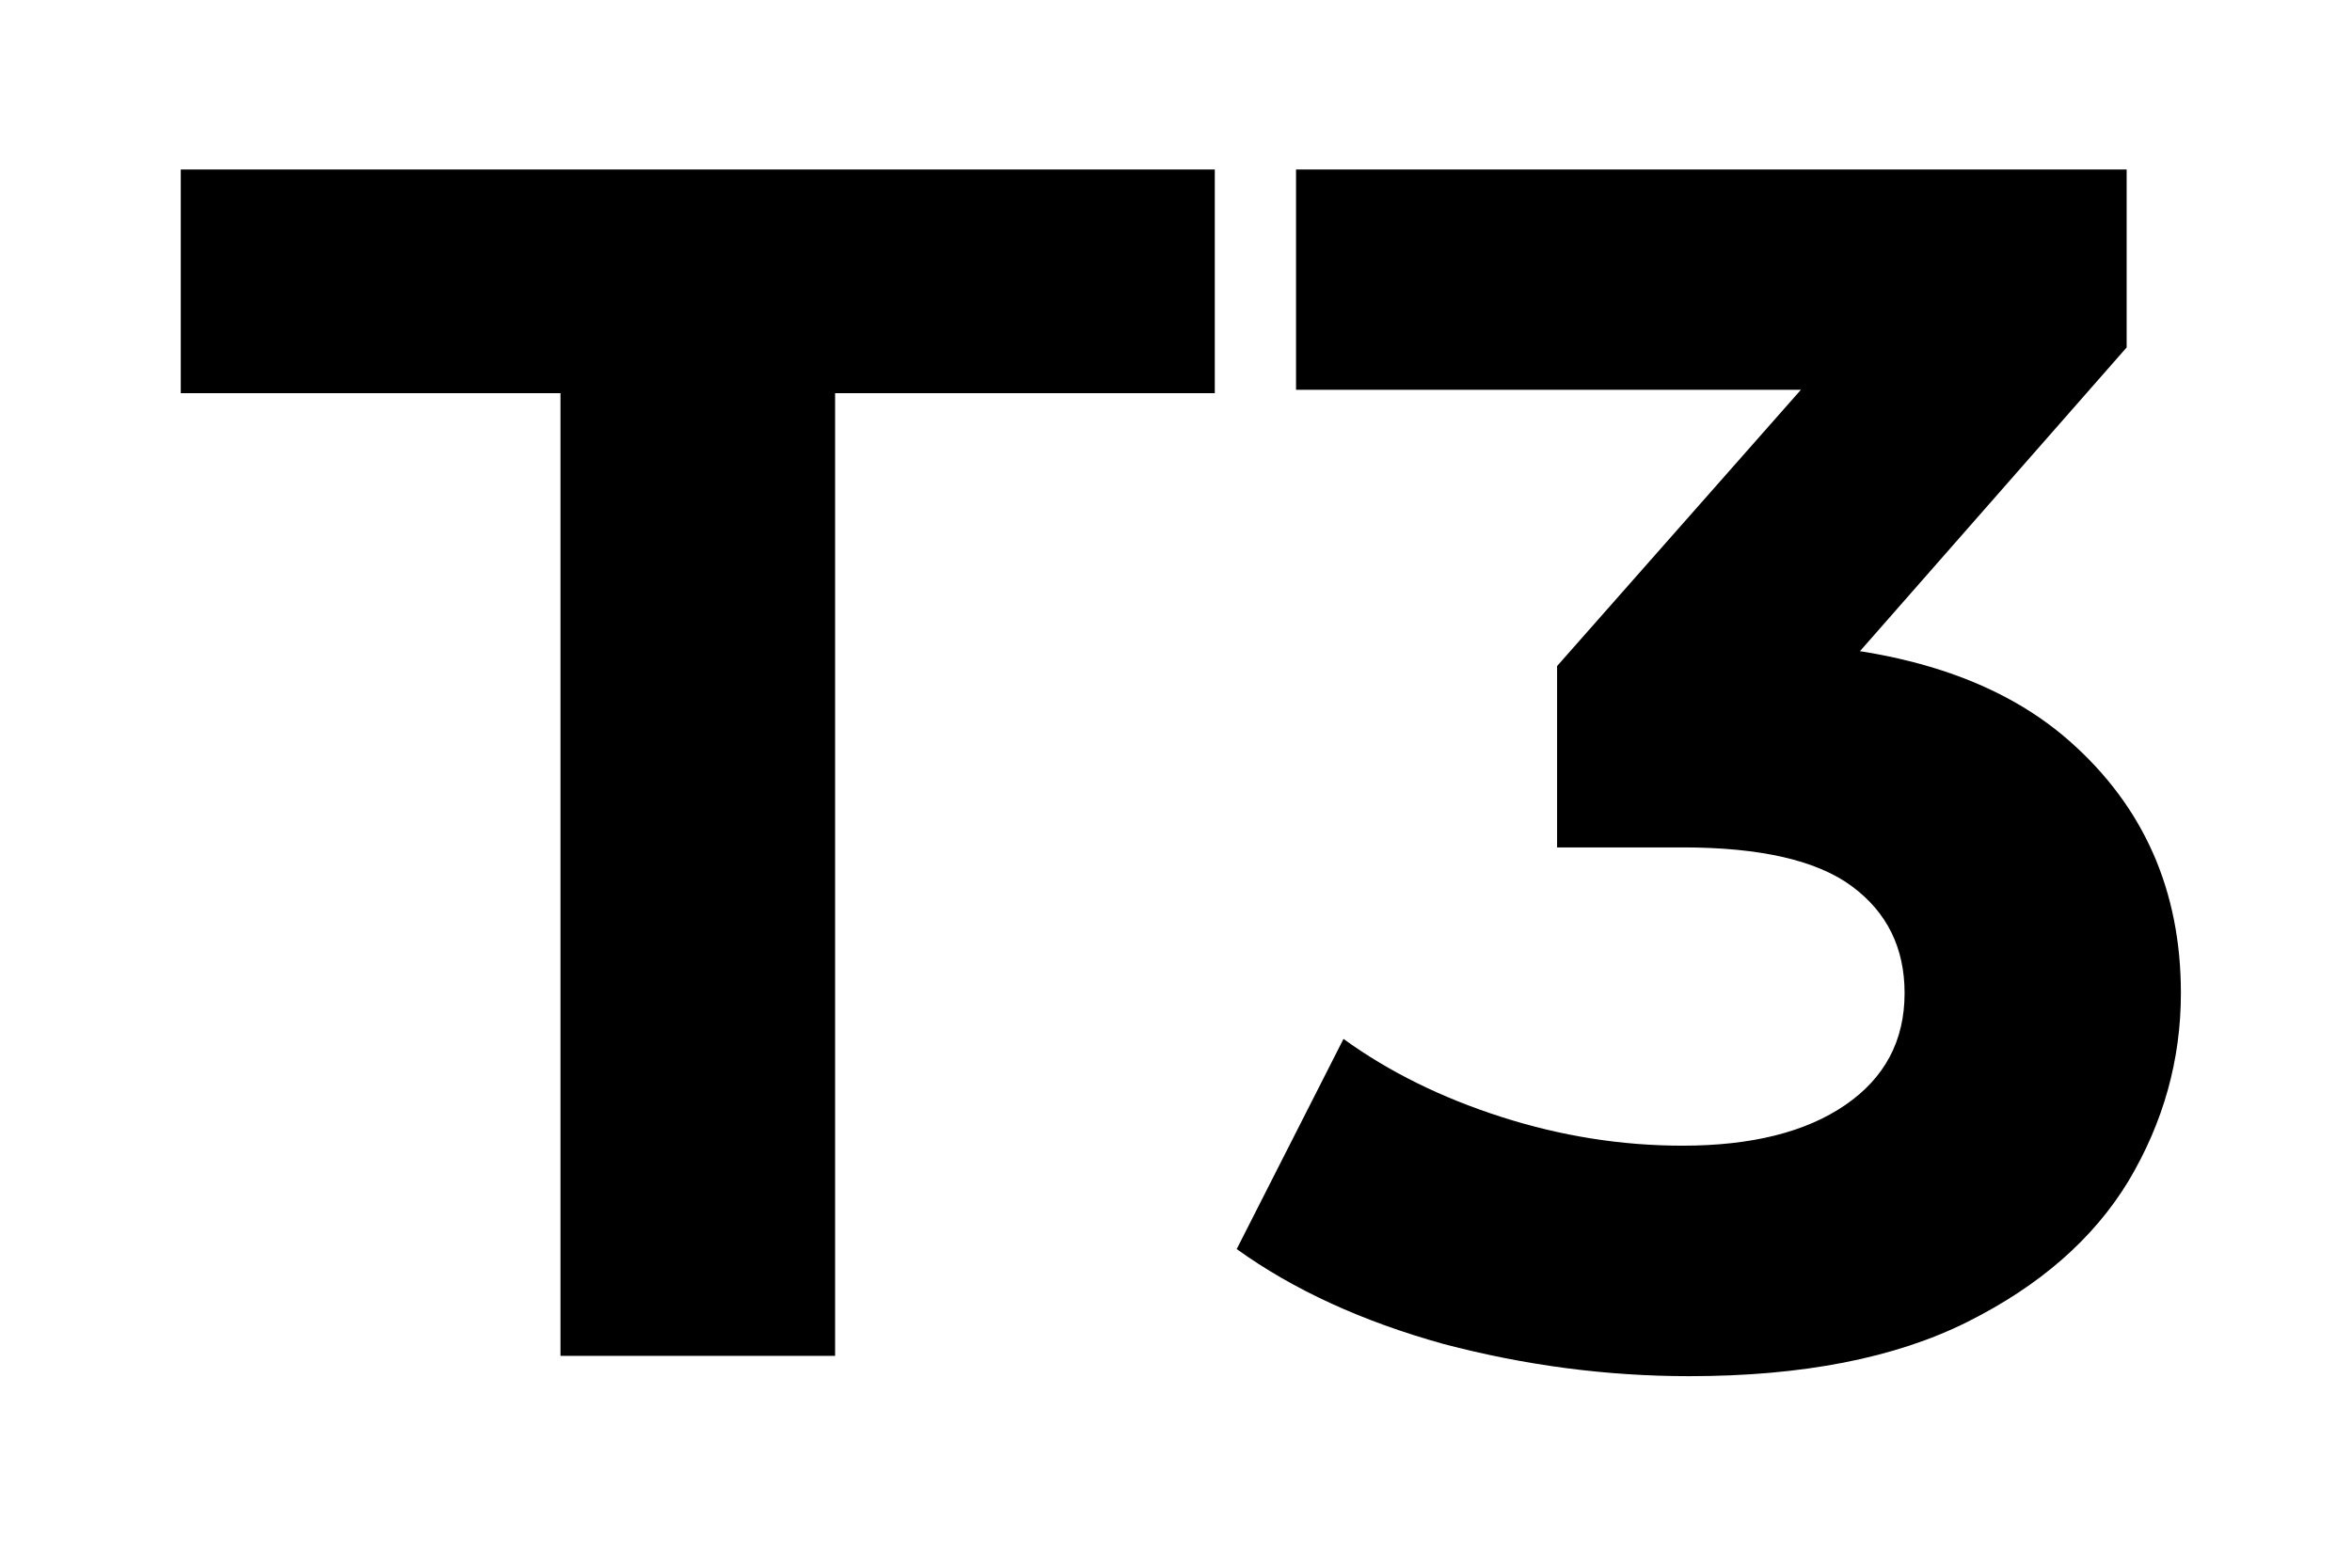
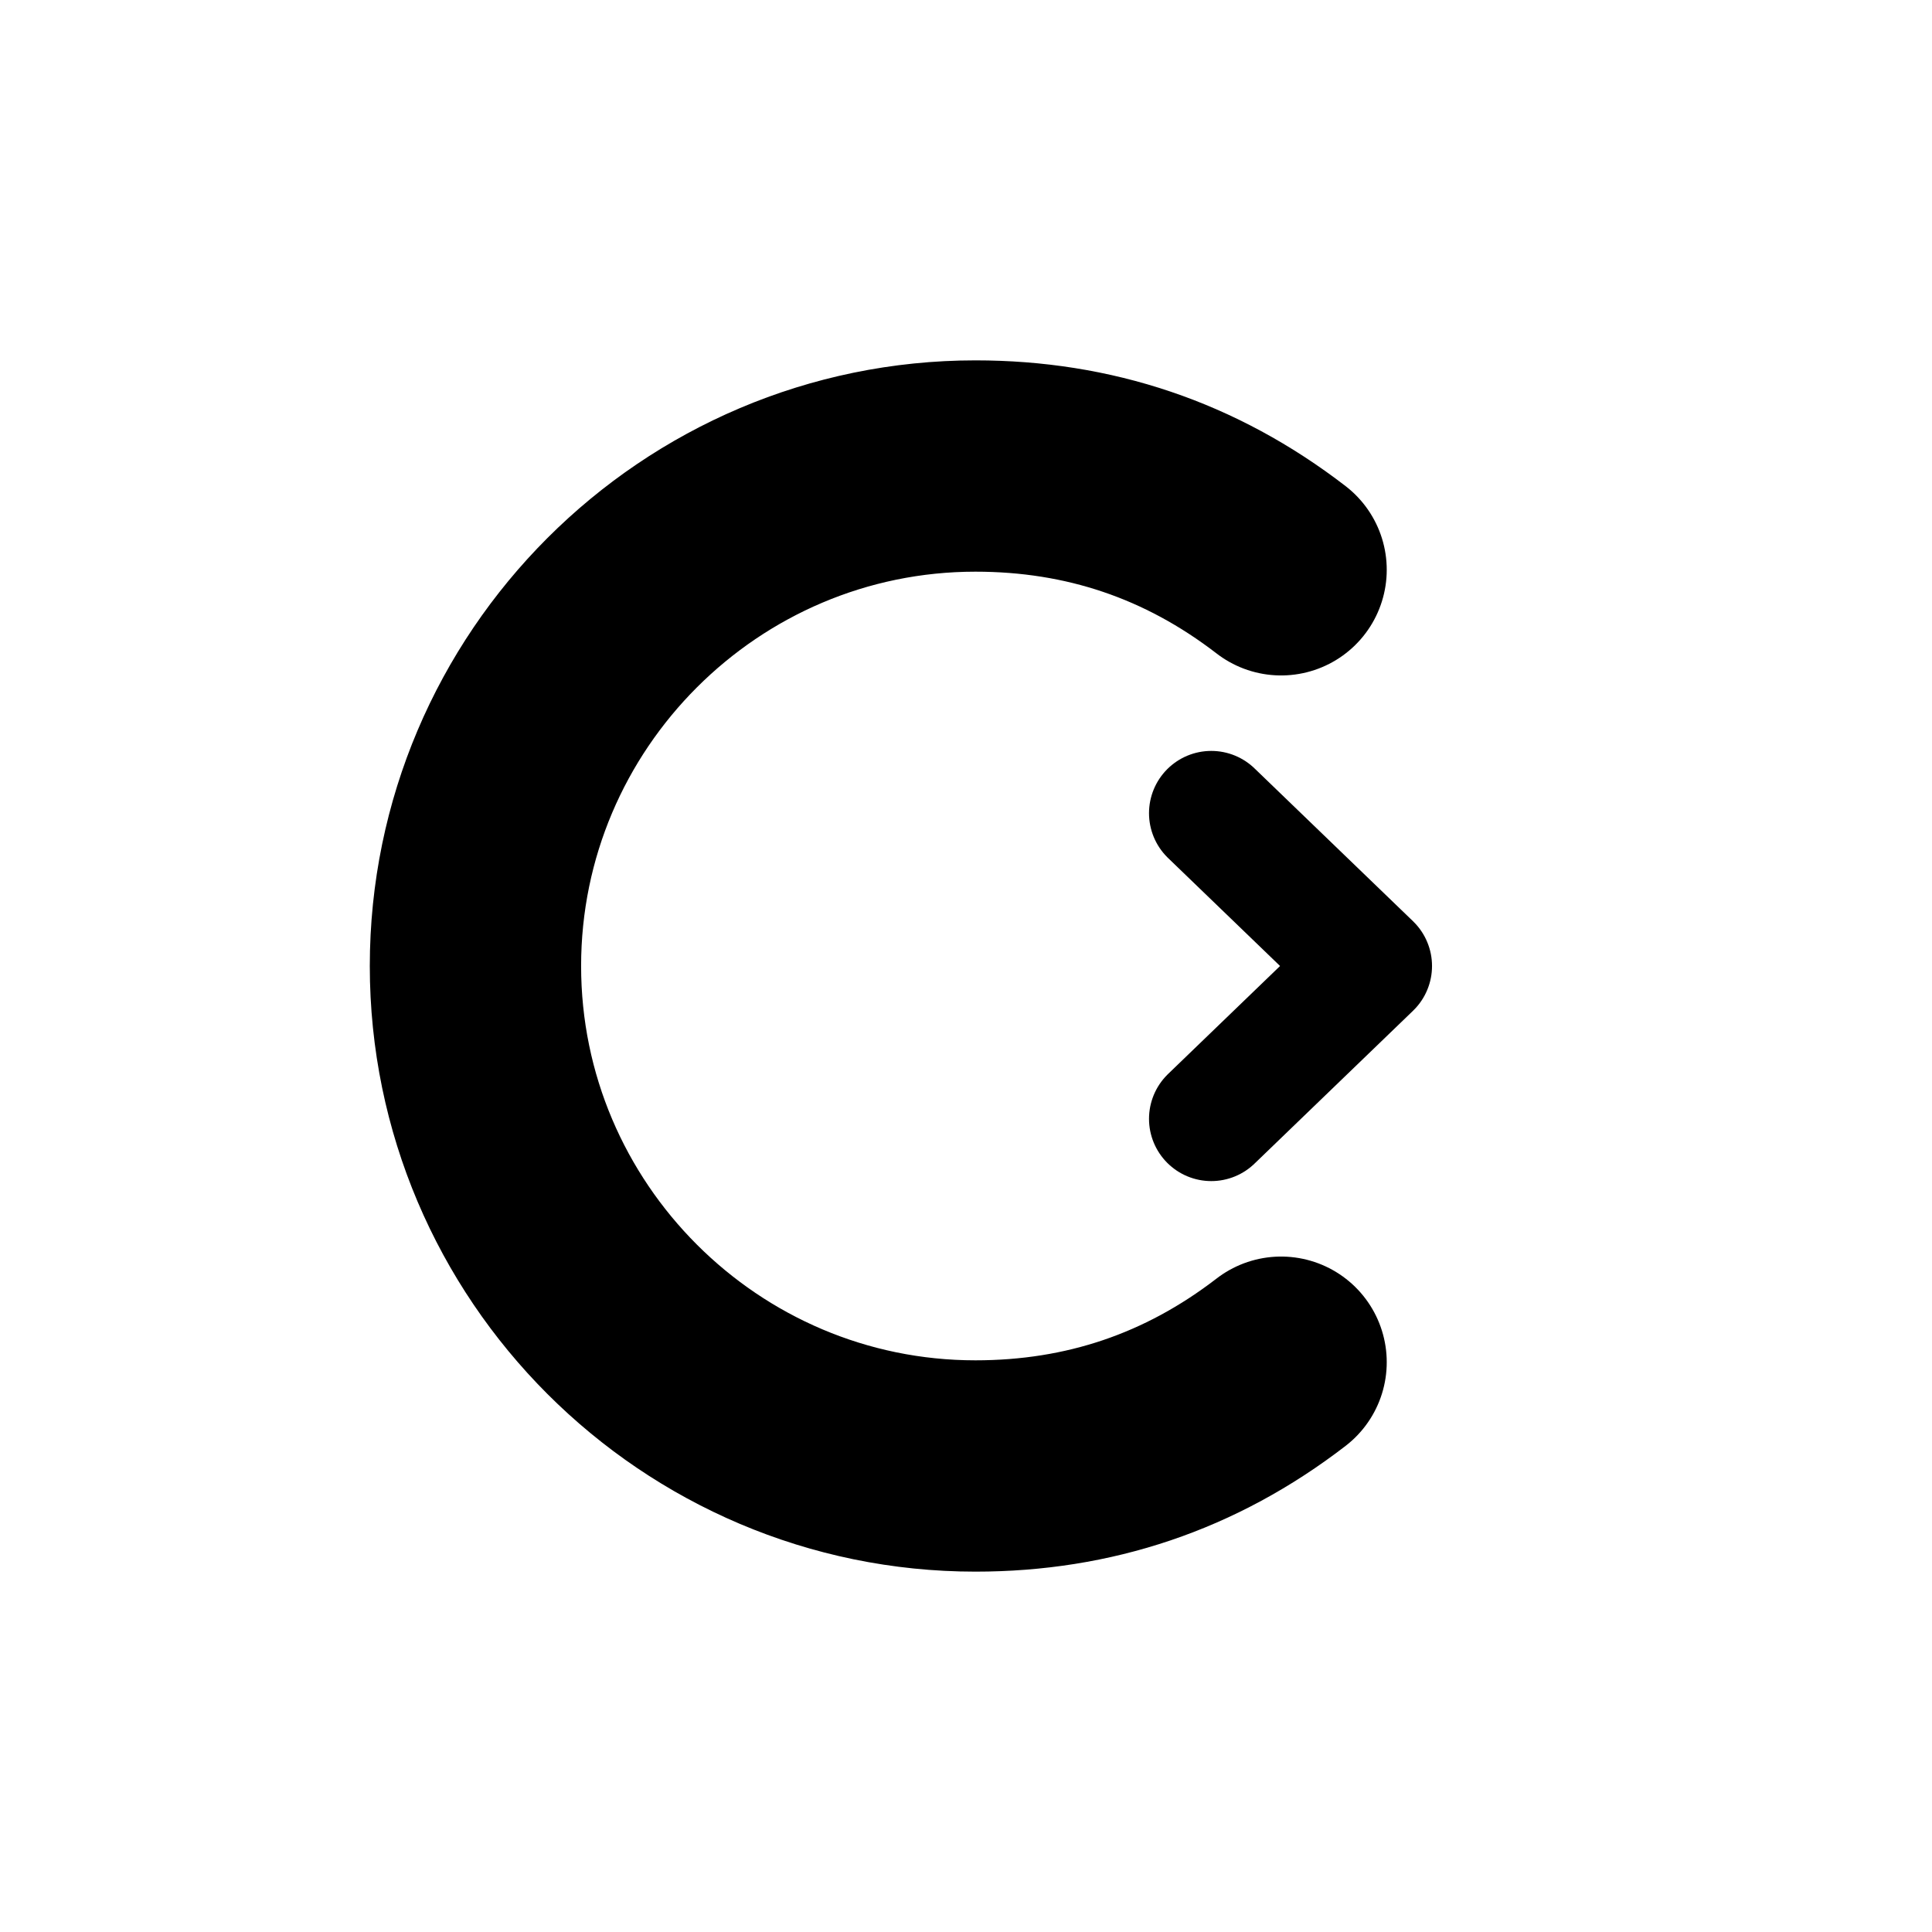
- <svg xmlns="http://www.w3.org/2000/svg" width="111" height="74" viewBox="7 29 111 74" fill="none">
-   <path d="M33.451 93V47.56H15.531V37H64.331V47.56H46.411V93H33.451ZM86.725 93.96C82.832 93.96 78.965 93.453 75.125 92.44C71.285 91.373 68.032 89.88 65.365 87.96L70.405 78.04C72.539 79.587 75.019 80.813 77.845 81.72C80.672 82.627 83.525 83.08 86.405 83.08C89.659 83.08 92.219 82.44 94.085 81.16C95.952 79.88 96.885 78.12 96.885 75.88C96.885 73.747 96.059 72.067 94.405 70.84C92.752 69.613 90.085 69 86.405 69H80.485V60.44L96.085 42.76L97.525 47.4H68.165V37H107.365V45.4L91.845 63.08L85.285 59.32H89.045C95.925 59.32 101.125 60.867 104.645 63.96C108.165 67.053 109.925 71.027 109.925 75.88C109.925 79.027 109.099 81.987 107.445 84.76C105.792 87.48 103.259 89.693 99.845 91.4C96.432 93.107 92.059 93.96 86.725 93.96Z" fill="black" />
+ <svg xmlns="http://www.w3.org/2000/svg" width="74" height="74" viewBox="0 0 1024 1024" fill="none">
+   <path d="M679 302c-48-37-102-55-162-55-146 0-265 119-265 265s119 265 265 265c60 0 114-18 162-55" stroke="black" stroke-width="112" stroke-linecap="round" />
+   <path d="m642 431 84 81-84 81" stroke="black" stroke-width="66" stroke-linecap="round" stroke-linejoin="round" />
</svg>
